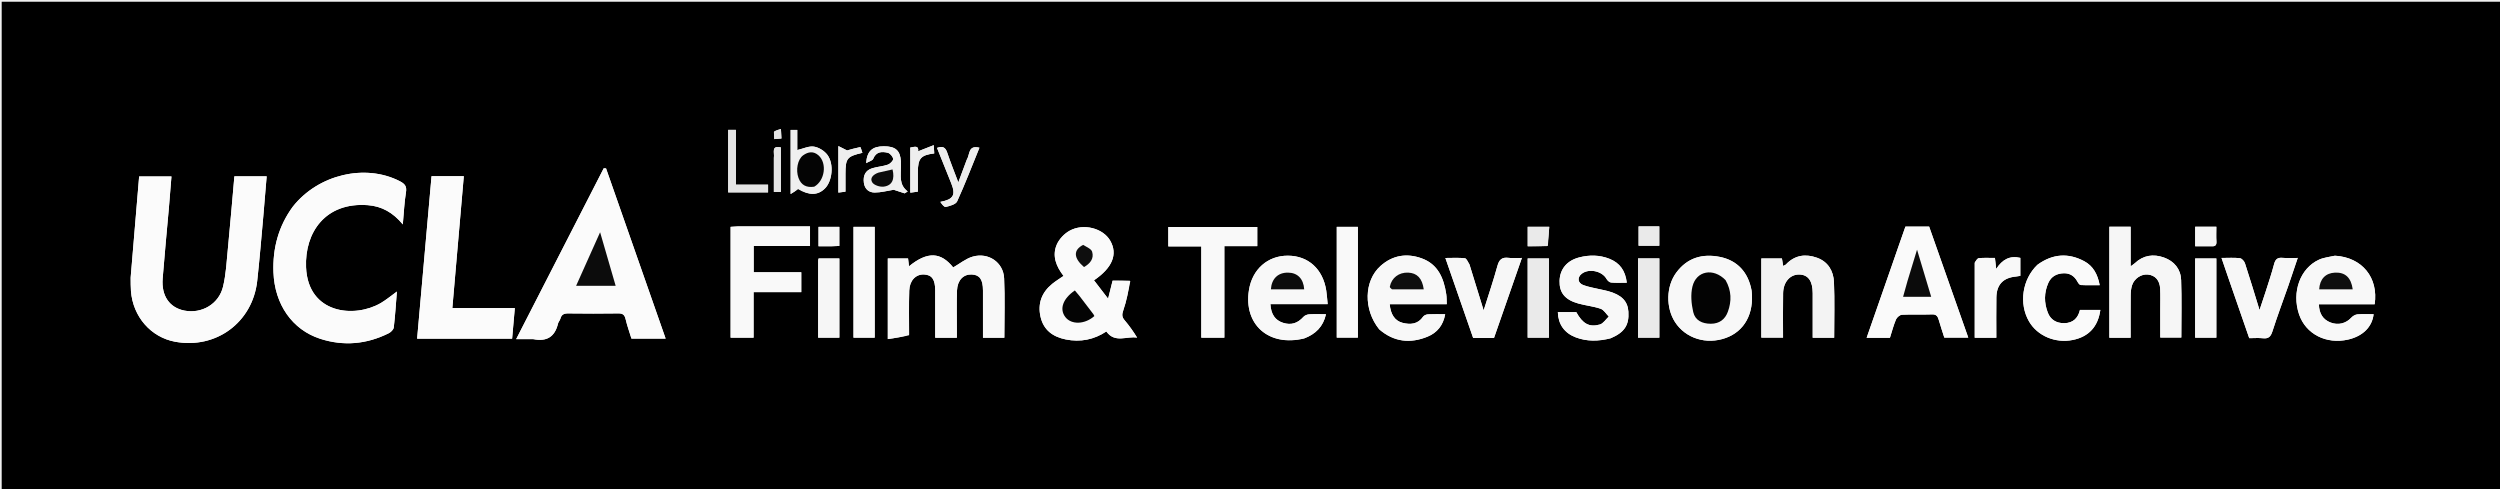
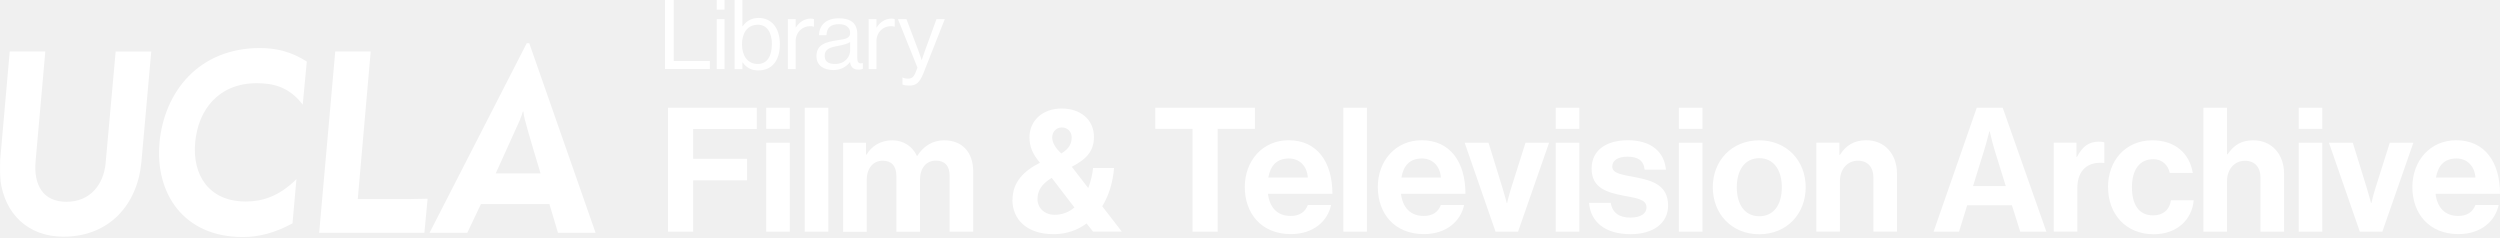
- <svg xmlns="http://www.w3.org/2000/svg" version="1.1" id="Layer_1" x="0px" y="0px" width="100%" viewBox="0 0 1623 317" enable-background="new 0 0 1623 317" xml:space="preserve" class="svg__logo-ftva" role="img">
-   <path fill="#000000" opacity="1" stroke="none" d=" M1537,318   C1024.733,318 512.965,318 1.099,318   C1.099,212.413 1.099,106.826 1.099,1.119   C542,1.119 1083,1.119 1623.994,1.119   C1623.994,106.702 1623.994,212.351 1623.991,318   C1595.159,318 1566.329,318 1537,318  M84.823,180.498   C84.88,183.326 84.796,186.165 85.017,188.981   C86.327,205.634 97.945,218.93 113.65,221.849   C140.232,226.791 163.993,209.299 166.983,182.355   C168.523,168.476 169.655,154.55 170.915,140.64   C171.703,131.941 172.386,123.232 173.12,114.473   C165.769,114.473 159.025,114.473 152.161,114.473   C150.748,130.341 149.45,145.912 147.942,161.463   C147.14,169.719 146.728,178.122 144.789,186.133   C142.061,197.411 130.934,203.802 119.823,201.66   C110.107,199.787 104.712,192.163 105.593,180.857   C106.782,165.61 108.289,150.388 109.626,135.153   C110.229,128.279 110.753,121.399 111.31,114.549   C103.926,114.549 97.205,114.549 90.324,114.549   C88.469,136.454 86.646,157.983 84.823,180.498  M189.908,134.422   C180.714,147.017 176.982,161.274 177.524,176.665   C178.263,197.66 189.788,214.068 207.826,219.92   C223.118,224.881 238.03,223.488 252.366,216.34   C253.778,215.636 255.473,213.952 255.64,212.557   C256.548,204.94 257.019,197.27 257.669,189.266   C253.908,191.976 250.732,194.678 247.188,196.748   C230.161,206.691 199.937,203.869 198.695,173.504   C197.767,150.818 211.32,131.123 238.774,133.193   C247.782,133.872 255.132,137.935 261.504,145.687   C262.216,137.976 262.474,131.361 263.556,124.882   C264.214,120.939 262.785,119.313 259.568,117.652   C237.196,106.098 206.559,113.188 189.908,134.422  M346.491,220.177   C355.064,221.953 360.266,218.538 362.271,210.036   C362.53,208.939 363.503,208.016 363.79,206.919   C364.509,204.177 366.173,203.428 368.915,203.463   C379.738,203.603 390.565,203.615 401.388,203.458   C404.262,203.416 405.48,204.352 406.136,207.153   C407.153,211.493 408.681,215.713 409.935,219.799   C417.431,219.799 424.609,219.799 432.122,219.799   C419.125,182.681 406.284,146.009 393.443,109.337   C392.943,109.309 392.444,109.281 391.944,109.254   C373.102,146.02 354.26,182.786 335.097,220.177   C339.218,220.177 342.365,220.177 346.491,220.177  M295.648,177.223   C297.464,156.298 299.28,135.374 301.103,114.369   C293.725,114.369 287.122,114.369 280.158,114.369   C277.024,149.672 273.907,184.793 270.793,219.883   C291.722,219.883 311.943,219.883 332.465,219.883   C333.051,213.258 333.613,206.902 334.223,200.004   C320.34,200.004 307.115,200.004 293.658,200.004   C294.31,192.375 294.918,185.257 295.648,177.223  M733.498,182.206   C729.723,182.206 725.949,182.206 722.3,182.206   C721.332,186.083 720.477,189.51 719.381,193.9   C715.822,189.27 713.022,185.626 710.207,181.964   C722.217,173.812 725.747,165.036 720.781,156.299   C716.178,148.2 703.428,144.732 694.303,149.841   C690.939,151.725 687.678,155.139 686.125,158.635   C682.791,166.139 685.798,173.125 690.458,179.12   C687.673,181.061 685.243,182.53 683.067,184.31   C676.272,189.87 673.569,197.085 675.51,205.646   C677.461,214.251 683.509,218.666 691.875,220.36   C701.449,222.298 710.299,220.473 718.241,215.188   C723.834,223.018 731.507,218.021 738.209,219.195   C735.709,215.103 733.055,211.365 730.087,207.895   C728.231,205.724 728.321,204.075 729.273,201.343   C731.373,195.309 732.554,188.956 733.498,182.206  M590.184,217.172   C590.192,207.673 589.995,198.169 590.28,188.678   C590.478,182.061 594.62,177.925 599.94,178.191   C605.016,178.445 607.133,181.487 607.142,188.608   C607.155,198.736 607.146,208.863 607.146,219.259   C611.975,219.259 616.394,219.259 621.186,219.259   C621.186,217.237 621.185,215.427 621.186,213.617   C621.194,205.284 620.978,196.944 621.283,188.623   C621.53,181.869 625.484,177.93 630.921,178.191   C636.014,178.436 638.133,181.467 638.142,188.59   C638.155,198.72 638.146,208.849 638.146,219.254   C642.958,219.254 647.377,219.254 652.018,219.254   C652.018,206.25 652.474,193.426 651.875,180.653   C651.389,170.307 641.652,163.679 631.481,166.608   C627,167.898 623.092,171.177 618.816,173.615   C610.721,163.549 602.096,163.139 590.129,172.879   C589.913,171.095 589.709,169.409 589.514,167.806   C584.887,167.806 580.627,167.806 576.355,167.806   C576.355,185.095 576.355,202.044 576.355,220.134   C581.16,219.428 585.659,218.767 590.184,217.172  M1227.911,173.258   C1222.572,188.531 1217.234,203.805 1211.812,219.317   C1217.226,219.317 1221.984,219.317 1226.935,219.317   C1228.236,215.244 1229.267,211.205 1230.876,207.41   C1231.46,206.032 1233.384,204.395 1234.769,204.325   C1241.245,204 1247.752,204.347 1254.235,204.103   C1257.069,203.997 1257.955,205.353 1258.619,207.632   C1259.769,211.581 1261.075,215.485 1262.239,219.167   C1267.567,219.167 1272.465,219.167 1277.787,219.167   C1269.22,194.856 1260.814,171.001 1252.403,147.128   C1247.134,147.128 1242.178,147.128 1237,147.128   C1234.01,155.616 1231.038,164.053 1227.911,173.258  M1402.458,201.5   C1402.458,207.423 1402.458,213.345 1402.458,219.121   C1407.587,219.121 1411.973,219.121 1416.118,219.121   C1416.118,206.394 1416.438,194.078 1415.995,181.79   C1415.74,174.726 1411.525,169.575 1404.863,167.194   C1397.989,164.737 1391.428,165.646 1385.882,170.914   C1385.258,171.507 1384.489,171.949 1383.213,172.879   C1383.213,163.855 1383.213,155.559 1383.213,147.211   C1378.436,147.211 1374.001,147.211 1369.395,147.211   C1369.395,171.312 1369.395,195.184 1369.395,219.272   C1374.045,219.272 1378.44,219.272 1383.192,219.272   C1383.192,209.877 1383.139,200.747 1383.232,191.619   C1383.254,189.487 1383.477,187.268 1384.117,185.251   C1385.543,180.761 1390.188,177.764 1394.456,178.233   C1399.215,178.755 1402.115,181.98 1402.386,187.518   C1402.599,191.837 1402.448,196.173 1402.458,201.5  M478.67,146.989   C477.239,147.081 475.807,147.173 474.31,147.27   C474.31,171.401 474.31,195.162 474.31,219.225   C479.207,219.225 483.947,219.225 489.223,219.225   C489.223,209.332 489.223,199.623 489.223,189.637   C499.857,189.637 509.957,189.637 520.194,189.637   C520.194,185.285 520.194,181.235 520.194,176.765   C509.622,176.765 499.381,176.765 489.289,176.765   C489.289,170.913 489.289,165.49 489.289,159.698   C501.647,159.698 513.731,159.698 525.86,159.698   C525.86,155.273 525.86,151.231 525.86,146.989   C510.239,146.989 494.94,146.989 478.67,146.989  M846.908,219.62   C854.119,216.847 859.025,212.063 860.825,203.987   C856.888,203.987 853.389,203.843 849.913,204.063   C848.636,204.144 847.066,204.77 846.227,205.691   C842.355,209.945 838.191,211.265 832.901,209.551   C827.84,207.912 825.124,204.03 824.742,197.454   C837.025,197.454 849.29,197.454 861.923,197.454   C861.586,194.164 861.424,191.359 860.994,188.595   C858.828,174.661 849.304,166.04 836.124,165.992   C823.037,165.943 813.027,174.742 810.834,188.22   C807.193,210.604 823.612,225.331 846.908,219.62  M895.548,213.958   C904.985,222.072 915.599,223.145 926.77,218.555   C932.975,216.005 936.945,211.188 938.205,203.987   C934.1,203.987 930.602,203.867 927.12,204.057   C926.004,204.118 924.497,204.698 923.913,205.551   C920.5,210.536 915.68,210.873 910.581,209.594   C905.567,208.336 902.725,204.055 902.201,197.478   C914.461,197.478 926.693,197.478 939.235,197.478   C939.119,194.959 939.204,192.957 938.907,191.013   C937.324,180.664 933.637,171.551 922.858,167.685   C913.19,164.217 904.045,165.703 896.288,172.615   C885.469,182.255 885.021,200.974 895.548,213.958  M1515.609,166.019   C1512.242,166.839 1508.65,167.159 1505.55,168.565   C1493.228,174.156 1487.678,189.665 1492.543,204.054   C1496.868,216.842 1510.189,223.695 1524.401,220.441   C1533.892,218.269 1540.009,212.271 1540.944,203.987   C1537.432,203.987 1533.933,203.793 1530.474,204.083   C1529.101,204.199 1527.505,205.103 1526.55,206.143   C1523.006,210.003 1518.022,211.311 1512.975,209.374   C1508.121,207.511 1505.494,203.508 1505.442,197.536   C1517.525,197.536 1529.609,197.536 1541.635,197.536   C1544.187,180.256 1533.54,167.073 1515.609,166.019  M1143.448,209.447   C1143.448,212.709 1143.448,215.971 1143.448,219.16   C1148.537,219.16 1152.921,219.16 1157.555,219.16   C1157.555,209.298 1157.438,199.824 1157.594,190.354   C1157.713,183.067 1162.143,178.122 1168.051,178.212   C1173.817,178.301 1176.792,182.402 1176.799,190.308   C1176.808,199.922 1176.801,209.537 1176.801,219.265   C1181.665,219.265 1186.072,219.265 1190.747,219.265   C1190.747,207.039 1191.117,195.08 1190.609,183.158   C1190.303,175.971 1186.839,169.925 1179.594,167.324   C1172.137,164.648 1165.184,165.604 1159.449,171.652   C1159.063,172.059 1158.422,172.223 1157.617,172.649   C1157.307,170.729 1157.055,169.163 1156.832,167.782   C1152.311,167.782 1148.061,167.782 1143.449,167.782   C1143.449,181.561 1143.449,195.011 1143.448,209.447  M1137.121,188.461   C1134.957,176.707 1127.872,169.078 1116.593,166.797   C1105.185,164.49 1095.373,167.376 1088.274,176.937   C1081.609,185.913 1081.413,199.645 1087.368,208.989   C1094.174,219.668 1107.81,223.957 1120.414,219.384   C1132.486,215.004 1138.821,203.641 1137.121,188.461  M794.852,203.497   C794.852,189.071 794.852,174.646 794.852,159.805   C802.22,159.805 809.126,159.805 816.224,159.805   C816.224,155.321 816.224,151.261 816.224,147.366   C796.707,147.366 777.499,147.366 758.465,147.366   C758.465,151.668 758.465,155.588 758.465,159.968   C765.673,159.968 772.577,159.968 779.886,159.968   C779.886,179.999 779.886,199.557 779.886,219.22   C785.062,219.22 789.809,219.22 794.852,219.22   C794.852,214.107 794.852,209.3 794.852,203.497  M1045.814,219.533   C1054.579,215.807 1057.701,211.075 1057.153,202.343   C1056.722,195.465 1052.661,191.365 1043.84,188.967   C1042.239,188.532 1040.596,188.258 1038.981,187.873   C1035.272,186.988 1031.448,186.408 1027.898,185.091   C1024.183,183.713 1023.848,180.079 1026.851,177.73   C1031.515,174.082 1040.097,175.934 1042.935,181.049   C1043.518,182.099 1044.826,183.316 1045.899,183.418   C1049.149,183.729 1052.448,183.531 1056.109,183.531   C1055.208,175.759 1051.613,170.673 1044.807,167.995   C1038.394,165.471 1031.803,165.411 1025.205,167.117   C1017.254,169.172 1012.688,174.724 1012.471,182.342   C1012.255,189.972 1015.947,194.615 1024.637,197.04   C1029.429,198.377 1034.489,198.843 1039.165,200.462   C1041.251,201.184 1042.691,203.776 1044.424,205.52   C1042.502,207.299 1040.854,210.035 1038.607,210.679   C1031.702,212.657 1027.412,210.078 1023.317,202.64   C1019.293,202.64 1015.322,202.64 1011.349,202.64   C1011.545,210.465 1015.602,216.225 1022.977,219.014   C1030.224,221.755 1037.626,221.639 1045.814,219.533  M1322.565,172.025   C1312.828,181.354 1310.536,197.091 1317.229,208.651   C1322.677,218.06 1334.329,222.999 1345.656,220.702   C1356.009,218.602 1362.053,212.079 1363.545,201.209   C1359.231,201.209 1354.939,201.209 1350.305,201.209   C1349.077,206.428 1345.887,209.763 1340.047,209.812   C1335.036,209.854 1331.221,207.594 1329.446,202.984   C1326.978,196.578 1326.931,190 1329.803,183.605   C1331.73,179.315 1335.416,177.524 1339.818,177.403   C1343.774,177.295 1346.769,179.237 1348.666,182.833   C1349.137,183.725 1350.027,184.997 1350.781,185.038   C1354.804,185.257 1358.845,185.141 1363.126,185.141   C1361.792,178.013 1358.836,172.652 1353.08,169.581   C1342.809,164.103 1332.688,164.651 1322.565,172.025  M953.939,171.48   C952.971,170.149 952.121,167.799 951.013,167.67   C947.016,167.204 942.931,167.487 938.338,167.487   C944.554,185.382 950.464,202.397 956.374,219.413   C961.002,219.413 965.297,219.413 969.899,219.413   C975.879,202.263 981.853,185.13 988.013,167.462   C984.655,167.462 981.979,167.735 979.38,167.4   C975.177,166.858 973.27,168.442 972.137,172.582   C969.596,181.866 966.48,190.993 963.184,201.506   C959.874,190.856 956.985,181.559 953.939,171.48  M1449.652,188.993   C1453.166,199.162 1456.679,209.331 1460.205,219.538   C1463.423,219.538 1466.279,219.283 1469.069,219.601   C1472.739,220.019 1474.176,218.51 1475.276,215.066   C1478.454,205.12 1482.149,195.339 1485.588,185.475   C1487.62,179.644 1489.551,173.778 1491.685,167.462   C1487.838,167.462 1484.831,167.691 1481.875,167.401   C1478.623,167.081 1477.177,168.279 1476.345,171.438   C1474.741,177.529 1472.703,183.506 1470.798,189.516   C1469.698,192.989 1468.507,196.434 1466.891,201.292   C1463.45,190.121 1460.568,180.474 1457.428,170.912   C1456.982,169.552 1455.376,167.768 1454.138,167.623   C1450.422,167.188 1446.623,167.466 1442.213,167.466   C1444.731,174.879 1447.011,181.588 1449.652,188.993  M867.818,168.5   C867.818,185.392 867.818,202.285 867.818,219.176   C872.836,219.176 877.237,219.176 881.536,219.176   C881.536,194.955 881.536,171.087 881.536,147.288   C876.806,147.288 872.395,147.288 867.818,147.288   C867.818,154.224 867.818,160.862 867.818,168.5  M567.851,178.5   C567.851,168.086 567.851,157.672 567.851,147.268   C562.851,147.268 558.442,147.268 554.095,147.268   C554.095,171.413 554.095,195.278 554.095,219.202   C558.785,219.202 563.194,219.202 567.851,219.202   C567.851,205.752 567.851,192.626 567.851,178.5  M1281.987,170.806   C1281.987,186.912 1281.987,203.017 1281.987,219.277   C1286.868,219.277 1291.29,219.277 1296.014,219.277   C1296.014,210.386 1295.906,201.745 1296.045,193.107   C1296.179,184.733 1300.484,180.289 1308.795,179.524   C1309.752,179.436 1310.698,179.229 1311.605,179.083   C1311.605,175.062 1311.605,171.286 1311.605,167.416   C1304.733,165.772 1299.901,168.496 1295.932,174.579   C1295.598,171.656 1295.365,169.628 1295.118,167.47   C1291.348,167.47 1288.009,167.292 1284.711,167.58   C1283.744,167.665 1282.893,169.071 1281.987,170.806  M1005.585,196.5   C1005.585,186.926 1005.585,177.352 1005.585,167.774   C1000.516,167.774 996.133,167.774 991.755,167.774   C991.755,185.161 991.755,202.186 991.755,219.226   C996.483,219.226 1000.866,219.226 1005.585,219.226   C1005.585,211.747 1005.585,204.624 1005.585,196.5  M1063.414,187.5   C1063.414,198.072 1063.414,208.643 1063.414,219.228   C1068.478,219.228 1072.861,219.228 1077.248,219.228   C1077.248,201.845 1077.248,184.82 1077.248,167.771   C1072.52,167.771 1068.139,167.771 1063.414,167.771   C1063.414,174.249 1063.414,180.375 1063.414,187.5  M1438.858,188.5   C1438.858,181.604 1438.858,174.708 1438.858,167.806   C1433.799,167.806 1429.427,167.806 1425.085,167.806   C1425.085,185.197 1425.085,202.243 1425.085,219.207   C1429.784,219.207 1434.202,219.207 1438.858,219.207   C1438.858,209.084 1438.858,199.292 1438.858,188.5  M531.142,208.467   C531.142,212.045 531.142,215.623 531.142,219.194   C536.203,219.194 540.575,219.194 544.914,219.194   C544.914,201.801 544.914,184.754 544.914,167.795   C540.212,167.795 535.794,167.795 531.455,167.795   C531.306,168.451 531.169,168.773 531.169,169.096   C531.152,181.89 531.148,194.684 531.142,208.467  M518.216,122.423   C525.168,126.944 530.815,126.951 535.454,122.446   C540.276,117.762 541.604,106.67 537.199,100.616   C535.284,97.984 531.606,95.685 528.423,95.186   C525.126,94.67 521.458,96.517 517.59,97.415   C517.59,93.191 517.59,88.757 517.59,84.34   C515.907,84.34 514.639,84.34 513.27,84.34   C513.27,97.949 513.27,111.346 513.27,125.96   C515.318,124.711 516.624,123.914 518.216,122.423  M584.875,107.684   C584.874,106.687 584.927,105.687 584.864,104.694   C584.416,97.681 581.315,94.959 573.826,94.971   C566.363,94.982 562.85,97.976 562.303,105.912   C564.232,104.779 566.41,104.273 566.89,103.082   C568.809,98.323 572.586,98.279 576.376,99.19   C577.844,99.544 579.706,101.723 579.813,103.185   C579.9,104.376 577.86,106.374 576.371,106.894   C573.115,108.031 569.529,108.2 566.225,109.236   C561.732,110.644 560.237,114.111 560.82,118.629   C561.356,122.782 564.131,125.009 567.873,124.997   C571.943,124.985 576.01,123.856 580.199,123.194   C582.198,123.852 584.75,124.692 587.302,125.531   C587.963,125.116 588.625,124.7 589.287,124.285   C583.389,119.828 584.967,114.087 584.875,107.684  M627.539,103.91   C625.868,108.385 624.197,112.859 622.127,118.405   C619.408,111.165 616.992,105.203 614.952,99.116   C613.826,95.753 612.081,94.563 608.315,96.029   C611.404,103.723 614.456,111.363 617.538,118.99   C620.616,126.607 618.975,129.479 610.473,131.06   C611.431,132.526 612.991,134.589 613.993,134.347   C616.663,133.702 620.481,132.699 621.387,130.716   C626.577,119.357 631.054,107.673 635.854,95.899   C628.329,94.03 629.795,100.296 627.539,103.91  M485.502,124.906   C489.792,124.906 494.082,124.906 498.63,124.906   C498.63,123.093 498.63,121.718 498.63,119.908   C491.715,119.908 484.969,119.908 477.751,119.908   C477.751,107.765 477.751,96.046 477.751,84.303   C475.808,84.303 474.354,84.303 472.732,84.303   C472.732,97.887 472.732,111.264 472.732,124.906   C476.887,124.906 480.7,124.906 485.502,124.906  M590.968,112.487   C590.968,116.587 590.968,120.687 590.968,125.093   C593.01,124.81 594.393,124.619 595.879,124.413   C595.879,119.836 595.861,115.692 595.883,111.547   C595.928,102.837 597.788,100.694 606.52,99.601   C606.435,98.225 606.35,96.827 606.191,94.232   C602.408,95.719 599.329,96.929 596.088,98.203   C596.499,94.237 593.771,95.319 590.968,95.785   C590.968,101.227 590.968,106.36 590.968,112.487  M548.879,112.642   C548.913,102.74 549.839,101.567 559.871,99.208   C559.401,97.891 558.714,95.445 558.513,95.485   C555.305,96.111 552.158,97.056 549.915,97.674   C548.055,96.734 546.399,95.896 544.263,94.817   C544.263,105.602 544.263,115.166 544.263,125.029   C545.977,124.808 547.354,124.63 548.879,124.434   C548.879,120.551 548.879,117.072 548.879,112.642  M1070.499,146.96   C1068.253,146.96 1066.008,146.96 1063.765,146.96   C1063.765,151.581 1063.765,155.618 1063.765,159.546   C1068.489,159.546 1072.855,159.546 1077.224,159.546   C1077.224,155.183 1077.224,151.169 1077.224,146.96   C1075.057,146.96 1073.247,146.96 1070.499,146.96  M1004.874,159.658   C1005.177,155.505 1005.481,151.353 1005.781,147.248   C1000.529,147.248 996.145,147.248 991.77,147.248   C991.77,151.583 991.77,155.62 991.77,159.867   C996.08,159.867 1000.036,159.867 1004.874,159.658  M1435.243,159.86   C1437.51,160.083 1439.12,159.756 1438.908,156.781   C1438.688,153.676 1438.859,150.543 1438.859,147.21   C1434.025,147.21 1429.619,147.21 1425.115,147.21   C1425.115,151.436 1425.115,155.478 1425.115,159.86   C1428.38,159.86 1431.344,159.86 1435.243,159.86  M540.415,159.86   C541.868,159.794 543.321,159.728 544.903,159.657   C544.903,155.325 544.903,151.284 544.903,147.29   C540.209,147.29 535.811,147.29 531.383,147.29   C531.383,151.52 531.383,155.438 531.383,159.86   C534.231,159.86 536.846,159.86 540.415,159.86  M502.389,102.674   C502.389,109.937 502.389,117.201 502.389,124.612   C504.227,124.612 505.611,124.612 506.951,124.612   C506.951,114.786 506.951,105.251 506.951,95.694   C500.412,94.296 502.941,99.111 502.389,102.674  M502.414,85.76   C502.49,87.17 502.566,88.581 502.659,90.302   C504.434,90.151 505.809,90.035 507.319,89.907   C507.205,87.767 507.113,86.025 506.99,83.721   C505.196,84.239 503.889,84.617 502.414,85.76  z" />
-   <path fill="#FBFBFB" opacity="1" stroke="none" d=" M84.823,180.005   C86.646,157.983 88.469,136.454 90.324,114.549   C97.205,114.549 103.926,114.549 111.31,114.549   C110.753,121.399 110.229,128.279 109.626,135.153   C108.289,150.388 106.782,165.61 105.593,180.857   C104.712,192.163 110.107,199.787 119.823,201.66   C130.934,203.802 142.061,197.411 144.789,186.133   C146.728,178.122 147.14,169.719 147.942,161.463   C149.45,145.912 150.748,130.341 152.161,114.473   C159.025,114.473 165.769,114.473 173.12,114.473   C172.386,123.232 171.703,131.941 170.915,140.64   C169.655,154.55 168.523,168.476 166.983,182.355   C163.993,209.299 140.232,226.791 113.65,221.849   C97.945,218.93 86.327,205.634 85.017,188.981   C84.796,186.165 84.88,183.326 84.823,180.005  z" />
-   <path fill="#FBFBFB" opacity="1" stroke="none" d=" M190.117,134.132   C206.559,113.188 237.196,106.098 259.568,117.652   C262.785,119.313 264.214,120.939 263.556,124.882   C262.474,131.361 262.216,137.976 261.504,145.687   C255.132,137.935 247.782,133.872 238.774,133.193   C211.32,131.123 197.767,150.818 198.695,173.504   C199.937,203.869 230.161,206.691 247.188,196.748   C250.732,194.678 253.908,191.976 257.669,189.266   C257.019,197.27 256.548,204.94 255.64,212.557   C255.473,213.952 253.778,215.636 252.366,216.34   C238.03,223.488 223.118,224.881 207.826,219.92   C189.788,214.068 178.263,197.66 177.524,176.665   C176.982,161.274 180.714,147.017 190.117,134.132  z" />
-   <path fill="#FBFBFB" opacity="1" stroke="none" d=" M346.002,220.177   C342.365,220.177 339.218,220.177 335.097,220.177   C354.26,182.786 373.102,146.02 391.944,109.254   C392.444,109.281 392.943,109.309 393.443,109.337   C406.284,146.009 419.125,182.681 432.122,219.799   C424.609,219.799 417.431,219.799 409.935,219.799   C408.681,215.713 407.153,211.493 406.136,207.153   C405.48,204.352 404.262,203.416 401.388,203.458   C390.565,203.615 379.738,203.603 368.915,203.463   C366.173,203.428 364.509,204.177 363.79,206.919   C363.503,208.016 362.53,208.939 362.271,210.036   C360.266,218.538 355.064,221.953 346.002,220.177  M393.213,185.531   C395.166,185.531 397.118,185.531 399.674,185.531   C396.226,173.656 392.95,162.372 389.588,150.791   C384.366,162.446 379.321,173.706 374.023,185.531   C380.669,185.531 386.476,185.531 393.213,185.531  z" />
-   <path fill="#FBFBFB" opacity="1" stroke="none" d=" M295.587,177.68   C294.918,185.257 294.31,192.375 293.658,200.004   C307.115,200.004 320.34,200.004 334.223,200.004   C333.613,206.902 333.051,213.258 332.465,219.883   C311.943,219.883 291.722,219.883 270.793,219.883   C273.907,184.793 277.024,149.672 280.158,114.369   C287.122,114.369 293.725,114.369 301.103,114.369   C299.28,135.374 297.464,156.298 295.587,177.68  z" />
-   <path fill="#FAFAFA" opacity="1" stroke="none" d=" M733.804,182.469   C732.554,188.956 731.373,195.309 729.273,201.343   C728.321,204.075 728.231,205.724 730.087,207.895   C733.055,211.365 735.709,215.103 738.209,219.195   C731.507,218.021 723.834,223.018 718.241,215.188   C710.299,220.473 701.449,222.298 691.875,220.36   C683.509,218.666 677.461,214.251 675.51,205.646   C673.569,197.085 676.272,189.87 683.067,184.31   C685.243,182.53 687.673,181.061 690.458,179.12   C685.798,173.125 682.791,166.139 686.125,158.635   C687.678,155.139 690.939,151.725 694.303,149.841   C703.428,144.732 716.178,148.2 720.781,156.299   C725.747,165.036 722.217,173.812 710.207,181.964   C713.022,185.626 715.822,189.27 719.381,193.9   C720.477,189.51 721.332,186.083 722.3,182.206   C725.949,182.206 729.723,182.206 733.804,182.469  M700.547,191.84   C699.62,190.737 698.694,189.634 697.794,188.564   C689.969,193.943 687.668,200.647 691.606,205.815   C695.512,210.942 704.279,210.662 710.454,205.19   C710.229,204.759 710.057,204.277 709.761,203.888   C706.85,200.056 703.919,196.239 700.547,191.84  M702.818,159.004   C696.635,162.303 696.938,167.558 703.743,173.367   C707.619,171.164 710.375,167.971 709.009,163.423   C708.449,161.56 705.474,160.424 702.818,159.004  z" />
-   <path fill="#F8F8F8" opacity="1" stroke="none" d=" M590.171,217.639   C585.659,218.767 581.16,219.428 576.355,220.134   C576.355,202.044 576.355,185.095 576.355,167.806   C580.627,167.806 584.887,167.806 589.514,167.806   C589.709,169.409 589.913,171.095 590.129,172.879   C602.096,163.139 610.721,163.549 618.816,173.615   C623.092,171.177 627,167.898 631.481,166.608   C641.652,163.679 651.389,170.307 651.875,180.653   C652.474,193.426 652.018,206.25 652.018,219.254   C647.377,219.254 642.958,219.254 638.146,219.254   C638.146,208.849 638.155,198.72 638.142,188.59   C638.133,181.467 636.014,178.436 630.921,178.191   C625.484,177.93 621.53,181.869 621.283,188.623   C620.978,196.944 621.194,205.284 621.186,213.617   C621.185,215.427 621.186,217.237 621.186,219.259   C616.394,219.259 611.975,219.259 607.146,219.259   C607.146,208.863 607.155,198.736 607.142,188.608   C607.133,181.487 605.016,178.445 599.94,178.191   C594.62,177.925 590.478,182.061 590.28,188.678   C589.995,198.169 590.192,207.673 590.171,217.639  z" />
-   <path fill="#FAFAFA" opacity="1" stroke="none" d=" M1227.989,172.874   C1231.038,164.053 1234.01,155.616 1237,147.128   C1242.178,147.128 1247.134,147.128 1252.403,147.128   C1260.814,171.001 1269.22,194.856 1277.787,219.167   C1272.465,219.167 1267.567,219.167 1262.239,219.167   C1261.075,215.485 1259.769,211.581 1258.619,207.632   C1257.955,205.353 1257.069,203.997 1254.235,204.103   C1247.752,204.347 1241.245,204 1234.769,204.325   C1233.384,204.395 1231.46,206.032 1230.876,207.41   C1229.267,211.205 1228.236,215.244 1226.935,219.317   C1221.984,219.317 1217.226,219.317 1211.812,219.317   C1217.234,203.805 1222.572,188.531 1227.989,172.874  M1238.2,182.787   C1237.314,186.025 1236.428,189.263 1235.488,192.701   C1241.849,192.701 1247.482,192.701 1253.728,192.701   C1250.648,182.442 1247.657,172.483 1244.542,162.108   C1242.446,169.039 1240.481,175.539 1238.2,182.787  z" />
-   <path fill="#F6F6F6" opacity="1" stroke="none" d=" M1402.458,201.001   C1402.448,196.173 1402.599,191.837 1402.386,187.518   C1402.115,181.98 1399.215,178.755 1394.456,178.233   C1390.188,177.764 1385.543,180.761 1384.117,185.251   C1383.477,187.268 1383.254,189.487 1383.232,191.619   C1383.139,200.747 1383.192,209.877 1383.192,219.272   C1378.44,219.272 1374.045,219.272 1369.395,219.272   C1369.395,195.184 1369.395,171.312 1369.395,147.211   C1374.001,147.211 1378.436,147.211 1383.213,147.211   C1383.213,155.559 1383.213,163.855 1383.213,172.879   C1384.489,171.949 1385.258,171.507 1385.882,170.914   C1391.428,165.646 1397.989,164.737 1404.863,167.194   C1411.525,169.575 1415.74,174.726 1415.995,181.79   C1416.438,194.078 1416.118,206.394 1416.118,219.121   C1411.973,219.121 1407.587,219.121 1402.458,219.121   C1402.458,213.345 1402.458,207.423 1402.458,201.001  z" />
-   <path fill="#F9F9F9" opacity="1" stroke="none" d=" M479.155,146.989   C494.94,146.989 510.239,146.989 525.86,146.989   C525.86,151.231 525.86,155.273 525.86,159.698   C513.731,159.698 501.647,159.698 489.289,159.698   C489.289,165.49 489.289,170.913 489.289,176.765   C499.381,176.765 509.622,176.765 520.194,176.765   C520.194,181.235 520.194,185.285 520.194,189.637   C509.957,189.637 499.857,189.637 489.223,189.637   C489.223,199.623 489.223,209.332 489.223,219.225   C483.947,219.225 479.207,219.225 474.31,219.225   C474.31,195.162 474.31,171.401 474.31,147.27   C475.807,147.173 477.239,147.081 479.155,146.989  z" />
-   <path fill="#F8F8F8" opacity="1" stroke="none" d=" M846.526,219.756   C823.612,225.331 807.193,210.604 810.834,188.22   C813.027,174.742 823.037,165.943 836.124,165.992   C849.304,166.04 858.828,174.661 860.994,188.595   C861.424,191.359 861.586,194.164 861.923,197.454   C849.29,197.454 837.025,197.454 824.742,197.454   C825.124,204.03 827.84,207.912 832.901,209.551   C838.191,211.265 842.355,209.945 846.227,205.691   C847.066,204.77 848.636,204.144 849.913,204.063   C853.389,203.843 856.888,203.987 860.825,203.987   C859.025,212.063 854.119,216.847 846.526,219.756  M841.278,187.844   C843.074,187.844 844.871,187.844 846.685,187.844   C846.227,180.961 842.352,177.052 836.192,176.992   C829.71,176.929 825.538,180.863 825.063,187.844   C830.167,187.844 835.25,187.844 841.278,187.844  z" />
-   <path fill="#F8F8F8" opacity="1" stroke="none" d=" M895.297,213.704   C885.021,200.974 885.469,182.255 896.288,172.615   C904.045,165.703 913.19,164.217 922.858,167.685   C933.637,171.551 937.324,180.664 938.907,191.013   C939.204,192.957 939.119,194.959 939.235,197.478   C926.693,197.478 914.461,197.478 902.201,197.478   C902.725,204.055 905.567,208.336 910.581,209.594   C915.68,210.873 920.5,210.536 923.913,205.551   C924.497,204.698 926.004,204.118 927.12,204.057   C930.602,203.867 934.1,203.987 938.205,203.987   C936.945,211.188 932.975,216.005 926.77,218.555   C915.599,223.145 904.985,222.072 895.297,213.704  M904.114,187.849   C910.813,187.849 917.513,187.849 924.291,187.849   C923.315,180.646 919.929,177.234 914.166,176.989   C908.205,176.735 903.418,180.348 902.282,186.092   C902.183,186.59 902.908,187.25 904.114,187.849  z" />
-   <path fill="#F8F8F8" opacity="1" stroke="none" d=" M1516.058,166.005   C1533.54,167.073 1544.187,180.256 1541.635,197.536   C1529.609,197.536 1517.525,197.536 1505.442,197.536   C1505.494,203.508 1508.121,207.511 1512.975,209.374   C1518.022,211.311 1523.006,210.003 1526.55,206.143   C1527.505,205.103 1529.101,204.199 1530.474,204.083   C1533.933,203.793 1537.432,203.987 1540.944,203.987   C1540.009,212.271 1533.892,218.269 1524.401,220.441   C1510.189,223.695 1496.868,216.842 1492.543,204.054   C1487.678,189.665 1493.228,174.156 1505.55,168.565   C1508.65,167.159 1512.242,166.839 1516.058,166.005  M1514.558,187.85   C1518.813,187.85 1523.068,187.85 1527.38,187.85   C1526.337,180.177 1522.495,176.698 1515.901,176.99   C1509.73,177.263 1505.991,181.169 1505.616,187.85   C1508.28,187.85 1510.937,187.85 1514.558,187.85  z" />
-   <path fill="#F3F3F3" opacity="1" stroke="none" d=" M1143.448,208.954   C1143.449,195.011 1143.449,181.561 1143.449,167.782   C1148.061,167.782 1152.311,167.782 1156.832,167.782   C1157.055,169.163 1157.307,170.729 1157.617,172.649   C1158.422,172.223 1159.063,172.059 1159.449,171.652   C1165.184,165.604 1172.137,164.648 1179.594,167.324   C1186.839,169.925 1190.303,175.971 1190.609,183.158   C1191.117,195.08 1190.747,207.039 1190.747,219.265   C1186.072,219.265 1181.665,219.265 1176.801,219.265   C1176.801,209.537 1176.808,199.922 1176.799,190.308   C1176.792,182.402 1173.817,178.301 1168.051,178.212   C1162.143,178.122 1157.713,183.067 1157.594,190.354   C1157.438,199.824 1157.555,209.298 1157.555,219.16   C1152.921,219.16 1148.537,219.16 1143.448,219.16   C1143.448,215.971 1143.448,212.709 1143.448,208.954  z" />
-   <path fill="#F8F8F8" opacity="1" stroke="none" d=" M1137.154,188.882   C1138.821,203.641 1132.486,215.004 1120.414,219.384   C1107.81,223.957 1094.174,219.668 1087.368,208.989   C1081.413,199.645 1081.609,185.913 1088.274,176.937   C1095.373,167.376 1105.185,164.49 1116.593,166.797   C1127.872,169.078 1134.957,176.707 1137.154,188.882  M1120.028,181.595   C1112.386,173.708 1101.216,175.73 1098.729,186.064   C1097.479,191.256 1098.026,197.26 1099.239,202.559   C1100.482,207.993 1105.05,210.181 1110.7,210.172   C1116.251,210.164 1119.925,207.297 1121.719,202.395   C1124.206,195.597 1124.145,188.742 1120.028,181.595  z" />
-   <path fill="#F9F9F9" opacity="1" stroke="none" d=" M794.852,203.995   C794.852,209.3 794.852,214.107 794.852,219.22   C789.809,219.22 785.062,219.22 779.886,219.22   C779.886,199.557 779.886,179.999 779.886,159.968   C772.577,159.968 765.673,159.968 758.465,159.968   C758.465,155.588 758.465,151.668 758.465,147.366   C777.499,147.366 796.707,147.366 816.224,147.366   C816.224,151.261 816.224,155.321 816.224,159.805   C809.126,159.805 802.22,159.805 794.852,159.805   C794.852,174.646 794.852,189.071 794.852,203.995  z" />
-   <path fill="#F8F8F8" opacity="1" stroke="none" d=" M1045.441,219.69   C1037.626,221.639 1030.224,221.755 1022.977,219.014   C1015.602,216.225 1011.545,210.465 1011.349,202.64   C1015.322,202.64 1019.293,202.64 1023.317,202.64   C1027.412,210.078 1031.702,212.657 1038.607,210.679   C1040.854,210.035 1042.502,207.299 1044.424,205.52   C1042.691,203.776 1041.251,201.184 1039.165,200.462   C1034.489,198.843 1029.429,198.377 1024.637,197.04   C1015.947,194.615 1012.255,189.972 1012.471,182.342   C1012.688,174.724 1017.254,169.172 1025.205,167.117   C1031.803,165.411 1038.394,165.471 1044.807,167.995   C1051.613,170.673 1055.208,175.759 1056.109,183.531   C1052.448,183.531 1049.149,183.729 1045.899,183.418   C1044.826,183.316 1043.518,182.099 1042.935,181.049   C1040.097,175.934 1031.515,174.082 1026.851,177.73   C1023.848,180.079 1024.183,183.713 1027.898,185.091   C1031.448,186.408 1035.272,186.988 1038.981,187.873   C1040.596,188.258 1042.239,188.532 1043.84,188.967   C1052.661,191.365 1056.722,195.465 1057.153,202.343   C1057.701,211.075 1054.579,215.807 1045.441,219.69  z" />
-   <path fill="#FAFAFA" opacity="1" stroke="none" d=" M1322.833,171.781   C1332.688,164.651 1342.809,164.103 1353.08,169.581   C1358.836,172.652 1361.792,178.013 1363.126,185.141   C1358.845,185.141 1354.804,185.257 1350.781,185.038   C1350.027,184.997 1349.137,183.725 1348.666,182.833   C1346.769,179.237 1343.774,177.295 1339.818,177.403   C1335.416,177.524 1331.73,179.315 1329.803,183.605   C1326.931,190 1326.978,196.578 1329.446,202.984   C1331.221,207.594 1335.036,209.854 1340.047,209.812   C1345.887,209.763 1349.077,206.428 1350.305,201.209   C1354.939,201.209 1359.231,201.209 1363.545,201.209   C1362.053,212.079 1356.009,218.602 1345.656,220.702   C1334.329,222.999 1322.677,218.06 1317.229,208.651   C1310.536,197.091 1312.828,181.354 1322.833,171.781  z" />
-   <path fill="#F7F7F7" opacity="1" stroke="none" d=" M954.017,171.871   C956.985,181.559 959.874,190.856 963.184,201.506   C966.48,190.993 969.596,181.866 972.137,172.582   C973.27,168.442 975.177,166.858 979.38,167.4   C981.979,167.735 984.655,167.462 988.013,167.462   C981.853,185.13 975.879,202.263 969.899,219.413   C965.297,219.413 961.002,219.413 956.374,219.413   C950.464,202.397 944.554,185.382 938.338,167.487   C942.931,167.487 947.016,167.204 951.013,167.67   C952.121,167.799 952.971,170.149 954.017,171.871  z" />
-   <path fill="#F7F7F7" opacity="1" stroke="none" d=" M1449.471,188.645   C1447.011,181.588 1444.731,174.879 1442.213,167.466   C1446.623,167.466 1450.422,167.188 1454.138,167.623   C1455.376,167.768 1456.982,169.552 1457.428,170.912   C1460.568,180.474 1463.45,190.121 1466.891,201.292   C1468.507,196.434 1469.698,192.989 1470.798,189.516   C1472.703,183.506 1474.741,177.529 1476.345,171.438   C1477.177,168.279 1478.623,167.081 1481.875,167.401   C1484.831,167.691 1487.838,167.462 1491.685,167.462   C1489.551,173.778 1487.62,179.644 1485.588,185.475   C1482.149,195.339 1478.454,205.12 1475.276,215.066   C1474.176,218.51 1472.739,220.019 1469.069,219.601   C1466.279,219.283 1463.423,219.538 1460.205,219.538   C1456.679,209.331 1453.166,199.162 1449.471,188.645  z" />
-   <path fill="#F9F9F9" opacity="1" stroke="none" d=" M867.818,168   C867.818,160.862 867.818,154.224 867.818,147.288   C872.395,147.288 876.806,147.288 881.536,147.288   C881.536,171.087 881.536,194.955 881.536,219.176   C877.237,219.176 872.836,219.176 867.818,219.176   C867.818,202.285 867.818,185.392 867.818,168  z" />
-   <path fill="#F9F9F9" opacity="1" stroke="none" d=" M567.851,179   C567.851,192.626 567.851,205.752 567.851,219.202   C563.194,219.202 558.785,219.202 554.095,219.202   C554.095,195.278 554.095,171.413 554.095,147.268   C558.442,147.268 562.851,147.268 567.851,147.268   C567.851,157.672 567.851,168.086 567.851,179  z" />
-   <path fill="#F8F8F8" opacity="1" stroke="none" d=" M1281.988,170.339   C1282.893,169.071 1283.744,167.665 1284.711,167.58   C1288.009,167.292 1291.348,167.47 1295.118,167.47   C1295.365,169.628 1295.598,171.656 1295.932,174.579   C1299.901,168.496 1304.733,165.772 1311.605,167.416   C1311.605,171.286 1311.605,175.062 1311.605,179.083   C1310.698,179.229 1309.752,179.436 1308.795,179.524   C1300.484,180.289 1296.179,184.733 1296.045,193.107   C1295.906,201.745 1296.014,210.386 1296.014,219.277   C1291.29,219.277 1286.868,219.277 1281.987,219.277   C1281.987,203.017 1281.987,186.912 1281.988,170.339  z" />
-   <path fill="#EAEAEA" opacity="1" stroke="none" d=" M1005.585,197   C1005.585,204.624 1005.585,211.747 1005.585,219.226   C1000.866,219.226 996.483,219.226 991.755,219.226   C991.755,202.186 991.755,185.161 991.755,167.774   C996.133,167.774 1000.516,167.774 1005.585,167.774   C1005.585,177.352 1005.585,186.926 1005.585,197  z" />
-   <path fill="#EAEAEA" opacity="1" stroke="none" d=" M1063.414,187   C1063.414,180.375 1063.414,174.249 1063.414,167.771   C1068.139,167.771 1072.52,167.771 1077.248,167.771   C1077.248,184.82 1077.248,201.845 1077.248,219.228   C1072.861,219.228 1068.478,219.228 1063.414,219.228   C1063.414,208.643 1063.414,198.072 1063.414,187  z" />
-   <path fill="#F6F6F6" opacity="1" stroke="none" d=" M1438.858,189   C1438.858,199.292 1438.858,209.084 1438.858,219.207   C1434.202,219.207 1429.784,219.207 1425.085,219.207   C1425.085,202.243 1425.085,185.197 1425.085,167.806   C1429.427,167.806 1433.799,167.806 1438.858,167.806   C1438.858,174.708 1438.858,181.604 1438.858,189  z" />
-   <path fill="#F6F6F6" opacity="1" stroke="none" d=" M531.142,207.972   C531.148,194.684 531.152,181.89 531.169,169.096   C531.169,168.773 531.306,168.451 531.455,167.795   C535.794,167.795 540.212,167.795 544.914,167.795   C544.914,184.754 544.914,201.801 544.914,219.194   C540.575,219.194 536.203,219.194 531.142,219.194   C531.142,215.623 531.142,212.045 531.142,207.972  z" />
-   <path fill="#F0F0F0" opacity="1" stroke="none" d=" M518.074,122.77   C516.624,123.914 515.318,124.711 513.27,125.96   C513.27,111.346 513.27,97.949 513.27,84.34   C514.639,84.34 515.907,84.34 517.59,84.34   C517.59,88.757 517.59,93.191 517.59,97.415   C521.458,96.517 525.126,94.67 528.423,95.186   C531.606,95.685 535.284,97.984 537.199,100.616   C541.604,106.67 540.276,117.762 535.454,122.446   C530.815,126.951 525.168,126.944 518.074,122.77  M528.983,121.11   C535.587,117.257 536.99,105.908 531.417,100.897   C528.164,97.972 524.682,98.48 521.407,100.831   C517.838,103.393 516.47,110.317 518.401,115.544   C520.074,120.072 523.383,121.979 528.983,121.11  z" />
-   <path fill="#F0F0F0" opacity="1" stroke="none" d=" M584.875,108.158   C584.967,114.087 583.389,119.828 589.287,124.285   C588.625,124.7 587.963,125.116 587.302,125.531   C584.75,124.692 582.198,123.852 580.199,123.194   C576.01,123.856 571.943,124.985 567.873,124.997   C564.131,125.009 561.356,122.782 560.82,118.629   C560.237,114.111 561.732,110.644 566.225,109.236   C569.529,108.2 573.115,108.031 576.371,106.894   C577.86,106.374 579.9,104.376 579.813,103.185   C579.706,101.723 577.844,99.544 576.376,99.19   C572.586,98.279 568.809,98.323 566.89,103.082   C566.41,104.273 564.232,104.779 562.303,105.912   C562.85,97.976 566.363,94.982 573.826,94.971   C581.315,94.959 584.416,97.681 584.864,104.694   C584.927,105.687 584.874,106.687 584.875,108.158  M569.901,112.145   C566.865,113.271 564.468,115.675 566.313,118.47   C567.509,120.282 571.302,121.469 573.711,121.168   C579.191,120.484 581,116.325 579.425,109.999   C576.514,110.661 573.602,111.324 569.901,112.145  z" />
-   <path fill="#EEEEEE" opacity="1" stroke="none" d=" M627.683,103.55   C629.795,100.296 628.329,94.03 635.854,95.899   C631.054,107.673 626.577,119.357 621.387,130.716   C620.481,132.699 616.663,133.702 613.993,134.347   C612.991,134.589 611.431,132.526 610.473,131.06   C618.975,129.479 620.616,126.607 617.538,118.99   C614.456,111.363 611.404,103.723 608.315,96.029   C612.081,94.563 613.826,95.753 614.952,99.116   C616.992,105.203 619.408,111.165 622.127,118.405   C624.197,112.859 625.868,108.385 627.683,103.55  z" />
-   <path fill="#E4E4E4" opacity="1" stroke="none" d=" M485.008,124.906   C480.7,124.906 476.887,124.906 472.732,124.906   C472.732,111.264 472.732,97.887 472.732,84.303   C474.354,84.303 475.808,84.303 477.751,84.303   C477.751,96.046 477.751,107.765 477.751,119.908   C484.969,119.908 491.715,119.908 498.63,119.908   C498.63,121.718 498.63,123.093 498.63,124.906   C494.082,124.906 489.792,124.906 485.008,124.906  z" />
-   <path fill="#EEEEEE" opacity="1" stroke="none" d=" M590.968,111.99   C590.968,106.36 590.968,101.227 590.968,95.785   C593.771,95.319 596.499,94.237 596.088,98.203   C599.329,96.929 602.408,95.719 606.191,94.232   C606.35,96.827 606.435,98.225 606.52,99.601   C597.788,100.694 595.928,102.837 595.883,111.547   C595.861,115.692 595.879,119.836 595.879,124.413   C594.393,124.619 593.01,124.81 590.968,125.093   C590.968,120.687 590.968,116.587 590.968,111.99  z" />
-   <path fill="#EEEEEE" opacity="1" stroke="none" d=" M548.879,113.118   C548.879,117.072 548.879,120.551 548.879,124.434   C547.354,124.63 545.977,124.808 544.263,125.029   C544.263,115.166 544.263,105.602 544.263,94.817   C546.399,95.896 548.055,96.734 549.915,97.674   C552.158,97.056 555.305,96.111 558.513,95.485   C558.714,95.445 559.401,97.891 559.871,99.208   C549.839,101.567 548.913,102.74 548.879,113.118  z" />
-   <path fill="#EAEAEA" opacity="1" stroke="none" d=" M1070.968,146.96   C1073.247,146.96 1075.057,146.96 1077.224,146.96   C1077.224,151.169 1077.224,155.183 1077.224,159.546   C1072.855,159.546 1068.489,159.546 1063.765,159.546   C1063.765,155.618 1063.765,151.581 1063.765,146.96   C1066.008,146.96 1068.253,146.96 1070.968,146.96  z" />
-   <path fill="#EAEAEA" opacity="1" stroke="none" d=" M1004.433,159.763   C1000.036,159.867 996.08,159.867 991.77,159.867   C991.77,155.62 991.77,151.583 991.77,147.248   C996.145,147.248 1000.529,147.248 1005.781,147.248   C1005.481,151.353 1005.177,155.505 1004.433,159.763  z" />
-   <path fill="#F6F6F6" opacity="1" stroke="none" d=" M1434.776,159.86   C1431.344,159.86 1428.38,159.86 1425.115,159.86   C1425.115,155.478 1425.115,151.436 1425.115,147.21   C1429.619,147.21 1434.025,147.21 1438.859,147.21   C1438.859,150.543 1438.688,153.676 1438.908,156.781   C1439.12,159.756 1437.51,160.083 1434.776,159.86  z" />
-   <path fill="#F6F6F6" opacity="1" stroke="none" d=" M539.937,159.86   C536.846,159.86 534.231,159.86 531.383,159.86   C531.383,155.438 531.383,151.52 531.383,147.29   C535.811,147.29 540.209,147.29 544.903,147.29   C544.903,151.284 544.903,155.325 544.903,159.657   C543.321,159.728 541.868,159.794 539.937,159.86  z" />
-   <path fill="#E4E4E4" opacity="1" stroke="none" d=" M502.389,102.205   C502.941,99.111 500.412,94.296 506.951,95.694   C506.951,105.251 506.951,114.786 506.951,124.612   C505.611,124.612 504.227,124.612 502.389,124.612   C502.389,117.201 502.389,109.937 502.389,102.205  z" />
-   <path fill="#E4E4E4" opacity="1" stroke="none" d=" M502.498,85.377   C503.889,84.617 505.196,84.239 506.99,83.721   C507.113,86.025 507.205,87.767 507.319,89.907   C505.809,90.035 504.434,90.151 502.659,90.302   C502.566,88.581 502.49,87.17 502.498,85.377  z" />
-   <path fill="#0C0C0C" opacity="1" stroke="none" d=" M392.748,185.531   C386.476,185.531 380.669,185.531 374.023,185.531   C379.321,173.706 384.366,162.446 389.588,150.791   C392.95,162.372 396.226,173.656 399.674,185.531   C397.118,185.531 395.166,185.531 392.748,185.531  z" />
-   <path fill="#040404" opacity="1" stroke="none" d=" M700.77,192.129   C703.919,196.239 706.85,200.056 709.761,203.888   C710.057,204.277 710.229,204.759 710.454,205.19   C704.279,210.662 695.512,210.942 691.606,205.815   C687.668,200.647 689.969,193.943 697.794,188.564   C698.694,189.634 699.62,190.737 700.77,192.129  z" />
-   <path fill="#0E0E0E" opacity="1" stroke="none" d=" M703.208,158.98   C705.474,160.424 708.449,161.56 709.009,163.423   C710.375,167.971 707.619,171.164 703.743,173.367   C696.938,167.558 696.635,162.303 703.208,158.98  z" />
-   <path fill="#0B0B0B" opacity="1" stroke="none" d=" M1238.358,182.414   C1240.481,175.539 1242.446,169.039 1244.542,162.108   C1247.657,172.483 1250.648,182.442 1253.728,192.701   C1247.482,192.701 1241.849,192.701 1235.488,192.701   C1236.428,189.263 1237.314,186.025 1238.358,182.414  z" />
-   <path fill="#0B0B0B" opacity="1" stroke="none" d=" M840.805,187.844   C835.25,187.844 830.167,187.844 825.063,187.844   C825.538,180.863 829.71,176.929 836.192,176.992   C842.352,177.052 846.227,180.961 846.685,187.844   C844.871,187.844 843.074,187.844 840.805,187.844  z" />
-   <path fill="#0E0E0E" opacity="1" stroke="none" d=" M903.682,187.841   C902.908,187.25 902.183,186.59 902.282,186.092   C903.418,180.348 908.205,176.735 914.166,176.989   C919.929,177.234 923.315,180.646 924.291,187.849   C917.513,187.849 910.813,187.849 903.682,187.841  z" />
-   <path fill="#0E0E0E" opacity="1" stroke="none" d=" M1514.076,187.85   C1510.937,187.85 1508.28,187.85 1505.616,187.85   C1505.991,181.169 1509.73,177.263 1515.901,176.99   C1522.495,176.698 1526.337,180.177 1527.38,187.85   C1523.068,187.85 1518.813,187.85 1514.076,187.85  z" />
-   <path fill="#030303" opacity="1" stroke="none" d=" M1120.256,181.905   C1124.145,188.742 1124.206,195.597 1121.719,202.395   C1119.925,207.297 1116.251,210.164 1110.7,210.172   C1105.05,210.181 1100.482,207.993 1099.239,202.559   C1098.026,197.26 1097.479,191.256 1098.729,186.064   C1101.216,175.73 1112.386,173.708 1120.256,181.905  z" />
-   <path fill="#040404" opacity="1" stroke="none" d=" M528.576,121.208   C523.383,121.979 520.074,120.072 518.401,115.544   C516.47,110.317 517.838,103.393 521.407,100.831   C524.682,98.48 528.164,97.972 531.417,100.897   C536.99,105.908 535.587,117.257 528.576,121.208  z" />
-   <path fill="#0B0B0B" opacity="1" stroke="none" d=" M570.295,112.065   C573.602,111.324 576.514,110.661 579.425,109.999   C581,116.325 579.191,120.484 573.711,121.168   C571.302,121.469 567.509,120.282 566.313,118.47   C564.468,115.675 566.865,113.271 570.295,112.065  z" />
+ <svg xmlns="http://www.w3.org/2000/svg" id="Unboxed_Black" viewBox="0 0 349.74 33.16" class="svg__logo-ftva" role="img">
+   <path d="M93.03 0h1.22v8.53h5.06v1.12h-6.28zM100.27 0h1.09v1.35h-1.09zm0 2.68h1.09v6.98h-1.09zM103.89 8.75h-.03v.92h-1.09V0h1.09v3.67h.03c.53-.72 1.23-1.16 2.24-1.16 1.77 0 2.97 1.35 2.97 3.67s-1.12 3.67-3.01 3.67c-.95 0-1.63-.34-2.2-1.12Zm4.1-2.54c0-1.57-.63-2.75-1.96-2.75-1.53 0-2.23 1.24-2.23 2.75s.73 2.74 2.21 2.74c1.34 0 1.97-1.16 1.97-2.74zM111.31 3.84h.03c.42-.67 1.15-1.24 2.08-1.24.2 0 .31.03.45.08v1.05h-.04a1.4 1.4 0 0 0-.49-.07c-1.08 0-2.03.81-2.03 2.12v3.88h-1.09V2.68h1.09zM118.9 8.69c-.42.54-1.13 1.11-2.32 1.11-1.32 0-2.36-.62-2.36-1.94 0-1.65 1.3-1.99 3.04-2.25.99-.15 1.67-.24 1.67-1s-.57-1.23-1.57-1.23c-1.13 0-1.7.49-1.74 1.54h-1.05c.04-1.35.93-2.36 2.78-2.36 1.49 0 2.58.55 2.58 2.21v3.32c0 .57.14.88.74.74h.04v.8c-.13.05-.31.11-.59.11-.72 0-1.09-.32-1.2-1.04Zm.03-1.61V5.89c-.36.23-1 .41-1.59.51-1.09.2-1.97.39-1.97 1.42 0 .93.73 1.13 1.44 1.13 1.46 0 2.12-1.07 2.12-1.88ZM122.61 3.84h.03c.42-.67 1.15-1.24 2.08-1.24.2 0 .31.03.45.08v1.05h-.04a1.4 1.4 0 0 0-.49-.07c-1.08 0-2.03.81-2.03 2.12v3.88h-1.09V2.68h1.09zM126.25 11.82v-.97h.05c.15.08.38.15.74.15.46 0 .77-.18 1.04-.85l.27-.69-2.73-6.78h1.19l1.65 4.35c.22.58.47 1.36.47 1.36h.03s.24-.78.46-1.36l1.59-4.35h1.16l-2.98 7.55c-.57 1.44-1.11 1.74-1.96 1.74-.42 0-.69-.03-.99-.15ZM93.46 15.07h12.41v2.98h-8.9v4.17h7.54v3.01h-7.54v7.18h-3.52V15.07zM107.19 15.07h3.3v2.96h-3.3zm0 4.9h3.3v12.44h-3.3zM112.58 15.07h3.3v17.34h-3.3zM117.97 19.97h3.18v1.67h.07c.68-1.14 1.89-2.01 3.61-2.01 1.58 0 2.84.87 3.44 2.18h.05c.85-1.36 2.16-2.18 3.73-2.18 2.62 0 4.1 1.7 4.1 4.41v8.37h-3.3V24.6c0-1.41-.7-2.13-1.92-2.13-1.38 0-2.23 1.07-2.23 2.72v7.23h-3.3v-7.81c0-1.41-.7-2.13-1.92-2.13-1.33 0-2.23 1.07-2.23 2.72v7.23h-3.3V19.99zM141.65 27.94c0-2.47 1.58-4.03 3.83-5.17-.99-1.21-1.46-2.18-1.46-3.59 0-2.25 1.79-4 4.49-4s4.53 1.6 4.53 3.98c0 2.13-1.24 3.2-3.1 4.17l2.3 2.98c.34-.87.58-1.87.68-2.81h2.93c-.15 1.94-.7 3.81-1.65 5.36l2.74 3.54h-4.03l-.9-1.14c-1.28.95-2.86 1.5-4.61 1.5-3.81 0-5.77-2.11-5.77-4.82zm8.66 1.09-3.18-4.15c-1.48.9-1.99 1.87-1.99 2.96 0 1.31 1.04 2.21 2.4 2.21 1.04 0 1.99-.36 2.76-1.02zm-1.84-7.56c1.14-.68 1.45-1.43 1.45-2.26s-.63-1.38-1.36-1.38c-.78 0-1.36.58-1.36 1.41 0 .78.53 1.53 1.26 2.23zM161.62 15.07h13.94v2.96h-5.21v14.38h-3.52V18.03h-5.21zM174.14 26.17c0-3.69 2.5-6.55 6.13-6.55 4 0 6.13 3.05 6.13 7.49h-9.02c.24 1.92 1.31 3.1 3.18 3.1 1.29 0 2.04-.58 2.4-1.53h3.25c-.46 2.21-2.42 4.07-5.62 4.07-4.12 0-6.45-2.88-6.45-6.59Zm3.29-1.33h5.53c-.1-1.58-1.14-2.67-2.64-2.67-1.75 0-2.59 1.04-2.89 2.67M187.93 15.07h3.3v17.34h-3.3zM192.75 26.17c0-3.69 2.5-6.55 6.13-6.55 4 0 6.13 3.05 6.13 7.49h-9.02c.24 1.92 1.31 3.1 3.18 3.1 1.29 0 2.04-.58 2.4-1.53h3.25c-.46 2.21-2.42 4.07-5.62 4.07-4.12 0-6.45-2.88-6.45-6.59Zm3.29-1.33h5.53c-.1-1.58-1.14-2.67-2.64-2.67-1.75 0-2.59 1.04-2.88 2.67ZM204.89 19.97h3.35l1.99 6.45c.36 1.19.56 1.99.56 1.99h.05s.17-.8.53-1.99l2.04-6.45h3.3l-4.34 12.44h-3.15l-4.32-12.44zM217.64 15.07h3.3v2.96h-3.3zm0 4.9h3.3v12.44h-3.3zM222.29 28.38h3.05c.22 1.43 1.24 2.06 2.72 2.06s2.28-.56 2.28-1.43c0-1.19-1.58-1.31-3.27-1.65-2.23-.44-4.41-1.04-4.41-3.76s2.23-3.98 5.07-3.98c3.27 0 5.09 1.62 5.33 4.12h-2.98c-.15-1.33-.99-1.82-2.4-1.82-1.29 0-2.13.49-2.13 1.38 0 1.07 1.65 1.16 3.42 1.53 2.09.44 4.39 1.02 4.39 3.93 0 2.5-2.13 4-5.24 4-3.61 0-5.62-1.75-5.82-4.39ZM234.87 15.07h3.3v2.96h-3.3zm0 4.9h3.3v12.44h-3.3zM239.61 26.2c0-3.71 2.64-6.57 6.5-6.57s6.5 2.86 6.5 6.57-2.64 6.57-6.5 6.57-6.5-2.86-6.5-6.57m9.66 0c0-2.42-1.14-4.07-3.15-4.07s-3.15 1.65-3.15 4.07 1.12 4.05 3.15 4.05 3.15-1.62 3.15-4.05M257.33 21.66h.07c.85-1.33 1.99-2.04 3.69-2.04 2.57 0 4.29 1.94 4.29 4.66v8.12h-3.3v-7.64c0-1.33-.78-2.28-2.16-2.28-1.46 0-2.52 1.16-2.52 2.86v7.06h-3.3V19.96h3.22v1.7ZM276.53 15.07h3.64l6.11 17.34h-3.66l-1.16-3.69h-6.26l-1.14 3.69h-3.56l6.04-17.34Zm-.51 10.96h4.58l-1.55-4.99c-.29-.92-.7-2.67-.7-2.67h-.05s-.44 1.75-.73 2.67zM290.49 21.95h.07c.75-1.41 1.6-2.13 3.05-2.13.36 0 .58.02.78.1v2.88h-.07c-2.16-.22-3.71.92-3.71 3.54v6.06h-3.3V19.96h3.18zM294.9 26.2c0-3.71 2.42-6.57 6.21-6.57 3.22 0 5.21 1.87 5.65 4.56h-3.22c-.22-1.09-1.07-1.92-2.28-1.92-1.99 0-3.01 1.53-3.01 3.93s.95 3.93 2.96 3.93c1.33 0 2.28-.7 2.5-2.11h3.18c-.22 2.64-2.28 4.75-5.6 4.75-3.93 0-6.38-2.86-6.38-6.57ZM311.56 21.59h.07c.9-1.31 1.92-1.96 3.61-1.96 2.57 0 4.29 1.94 4.29 4.66v8.12h-3.3v-7.64c0-1.33-.78-2.28-2.16-2.28-1.45 0-2.52 1.16-2.52 2.86v7.06h-3.3V15.07h3.3v6.52ZM321.58 15.07h3.3v2.96h-3.3zm0 4.9h3.3v12.44h-3.3zM325.8 19.97h3.35l1.99 6.45c.36 1.19.56 1.99.56 1.99h.05s.17-.8.53-1.99l2.04-6.45h3.3l-4.34 12.44h-3.15l-4.32-12.44ZM337.48 26.17c0-3.69 2.5-6.55 6.13-6.55 4 0 6.13 3.05 6.13 7.49h-9.02c.24 1.92 1.31 3.1 3.18 3.1 1.29 0 2.04-.58 2.4-1.53h3.25c-.46 2.21-2.42 4.07-5.62 4.07-4.12 0-6.45-2.88-6.45-6.59Zm3.29-1.33h5.53c-.1-1.58-1.14-2.67-2.64-2.67-1.75 0-2.59 1.04-2.88 2.67Z" fill="#ffffff" />
+   <g id="_logo_">
+     <path d="M.08 25.22c-.12-.89-.06-2.18-.06-2.81L1.36 7.2h4.98L4.98 22.54c-.29 3.32 1.01 5.69 4.32 5.69s5.18-2.41 5.47-5.35l1.41-15.67h4.98l-1.38 15.48c-.56 5.96-4.51 10.42-10.9 10.42-4.99 0-8.21-3.22-8.82-7.88M22.3 20.07c.65-7.3 5.57-13.35 14.08-13.35 2.24 0 4.39.51 6.54 1.89l-.57 6.03c-1.96-2.58-4.29-3-6.44-3-5.29 0-8.2 3.68-8.61 8.33-.4 4.53 1.94 8.22 7.07 8.22 2.24 0 4.61-.65 7.1-3.13l-.55 6.19c-2.42 1.31-4.67 1.91-6.94 1.91-8.42 0-12.27-6.25-11.67-13.09M46.89 7.2h4.97l-1.81 20.65h7.11c.5 0 2.2-.03 2.66-.05-.03.25-.45 4.77-.45 4.77H44.65L46.9 7.2zM72.77 16.67c.16-.36.31-.81.37-1.06h.08c.03.32.09.7.19 1.07.27 1.16 2.21 7.58 2.21 7.58h-6.27s3.36-7.42 3.43-7.58m1.25-10.64h-.34l-13.6 26.53h5.28l1.91-4.02h9.58l1.2 4.02h5.26L74.04 6.04z" fill="#ffffff" />
+   </g>
</svg>
